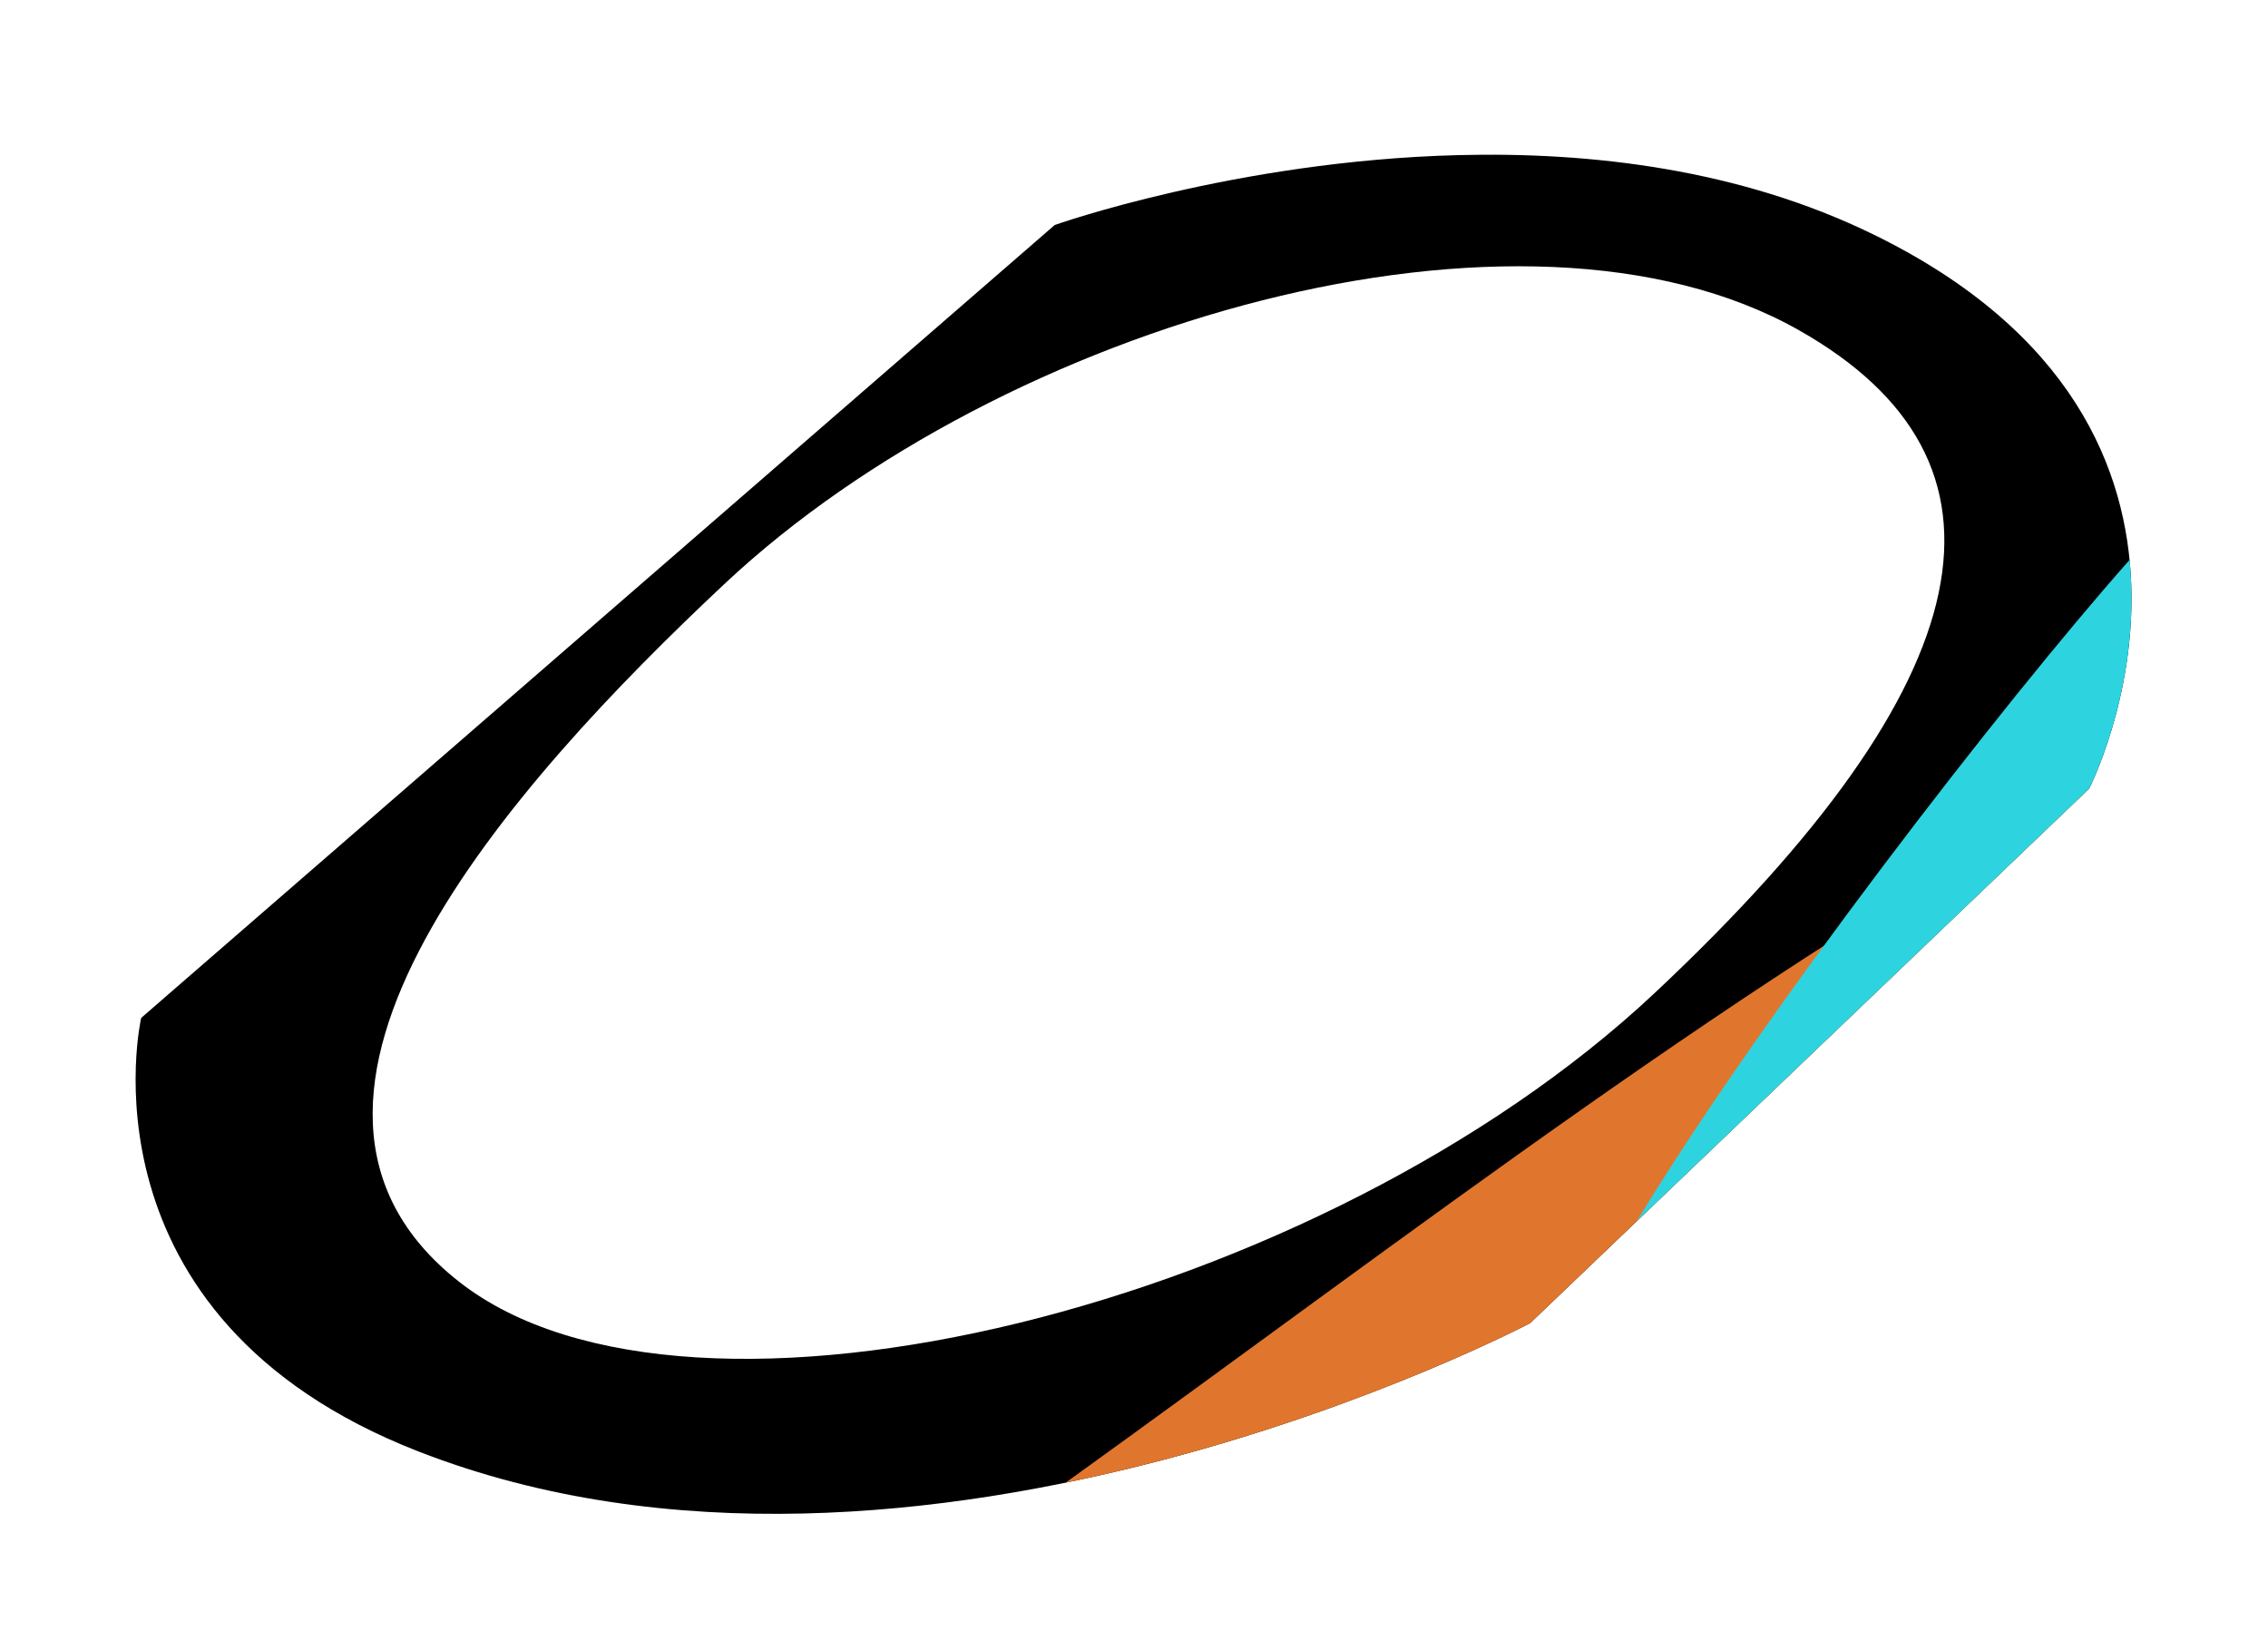
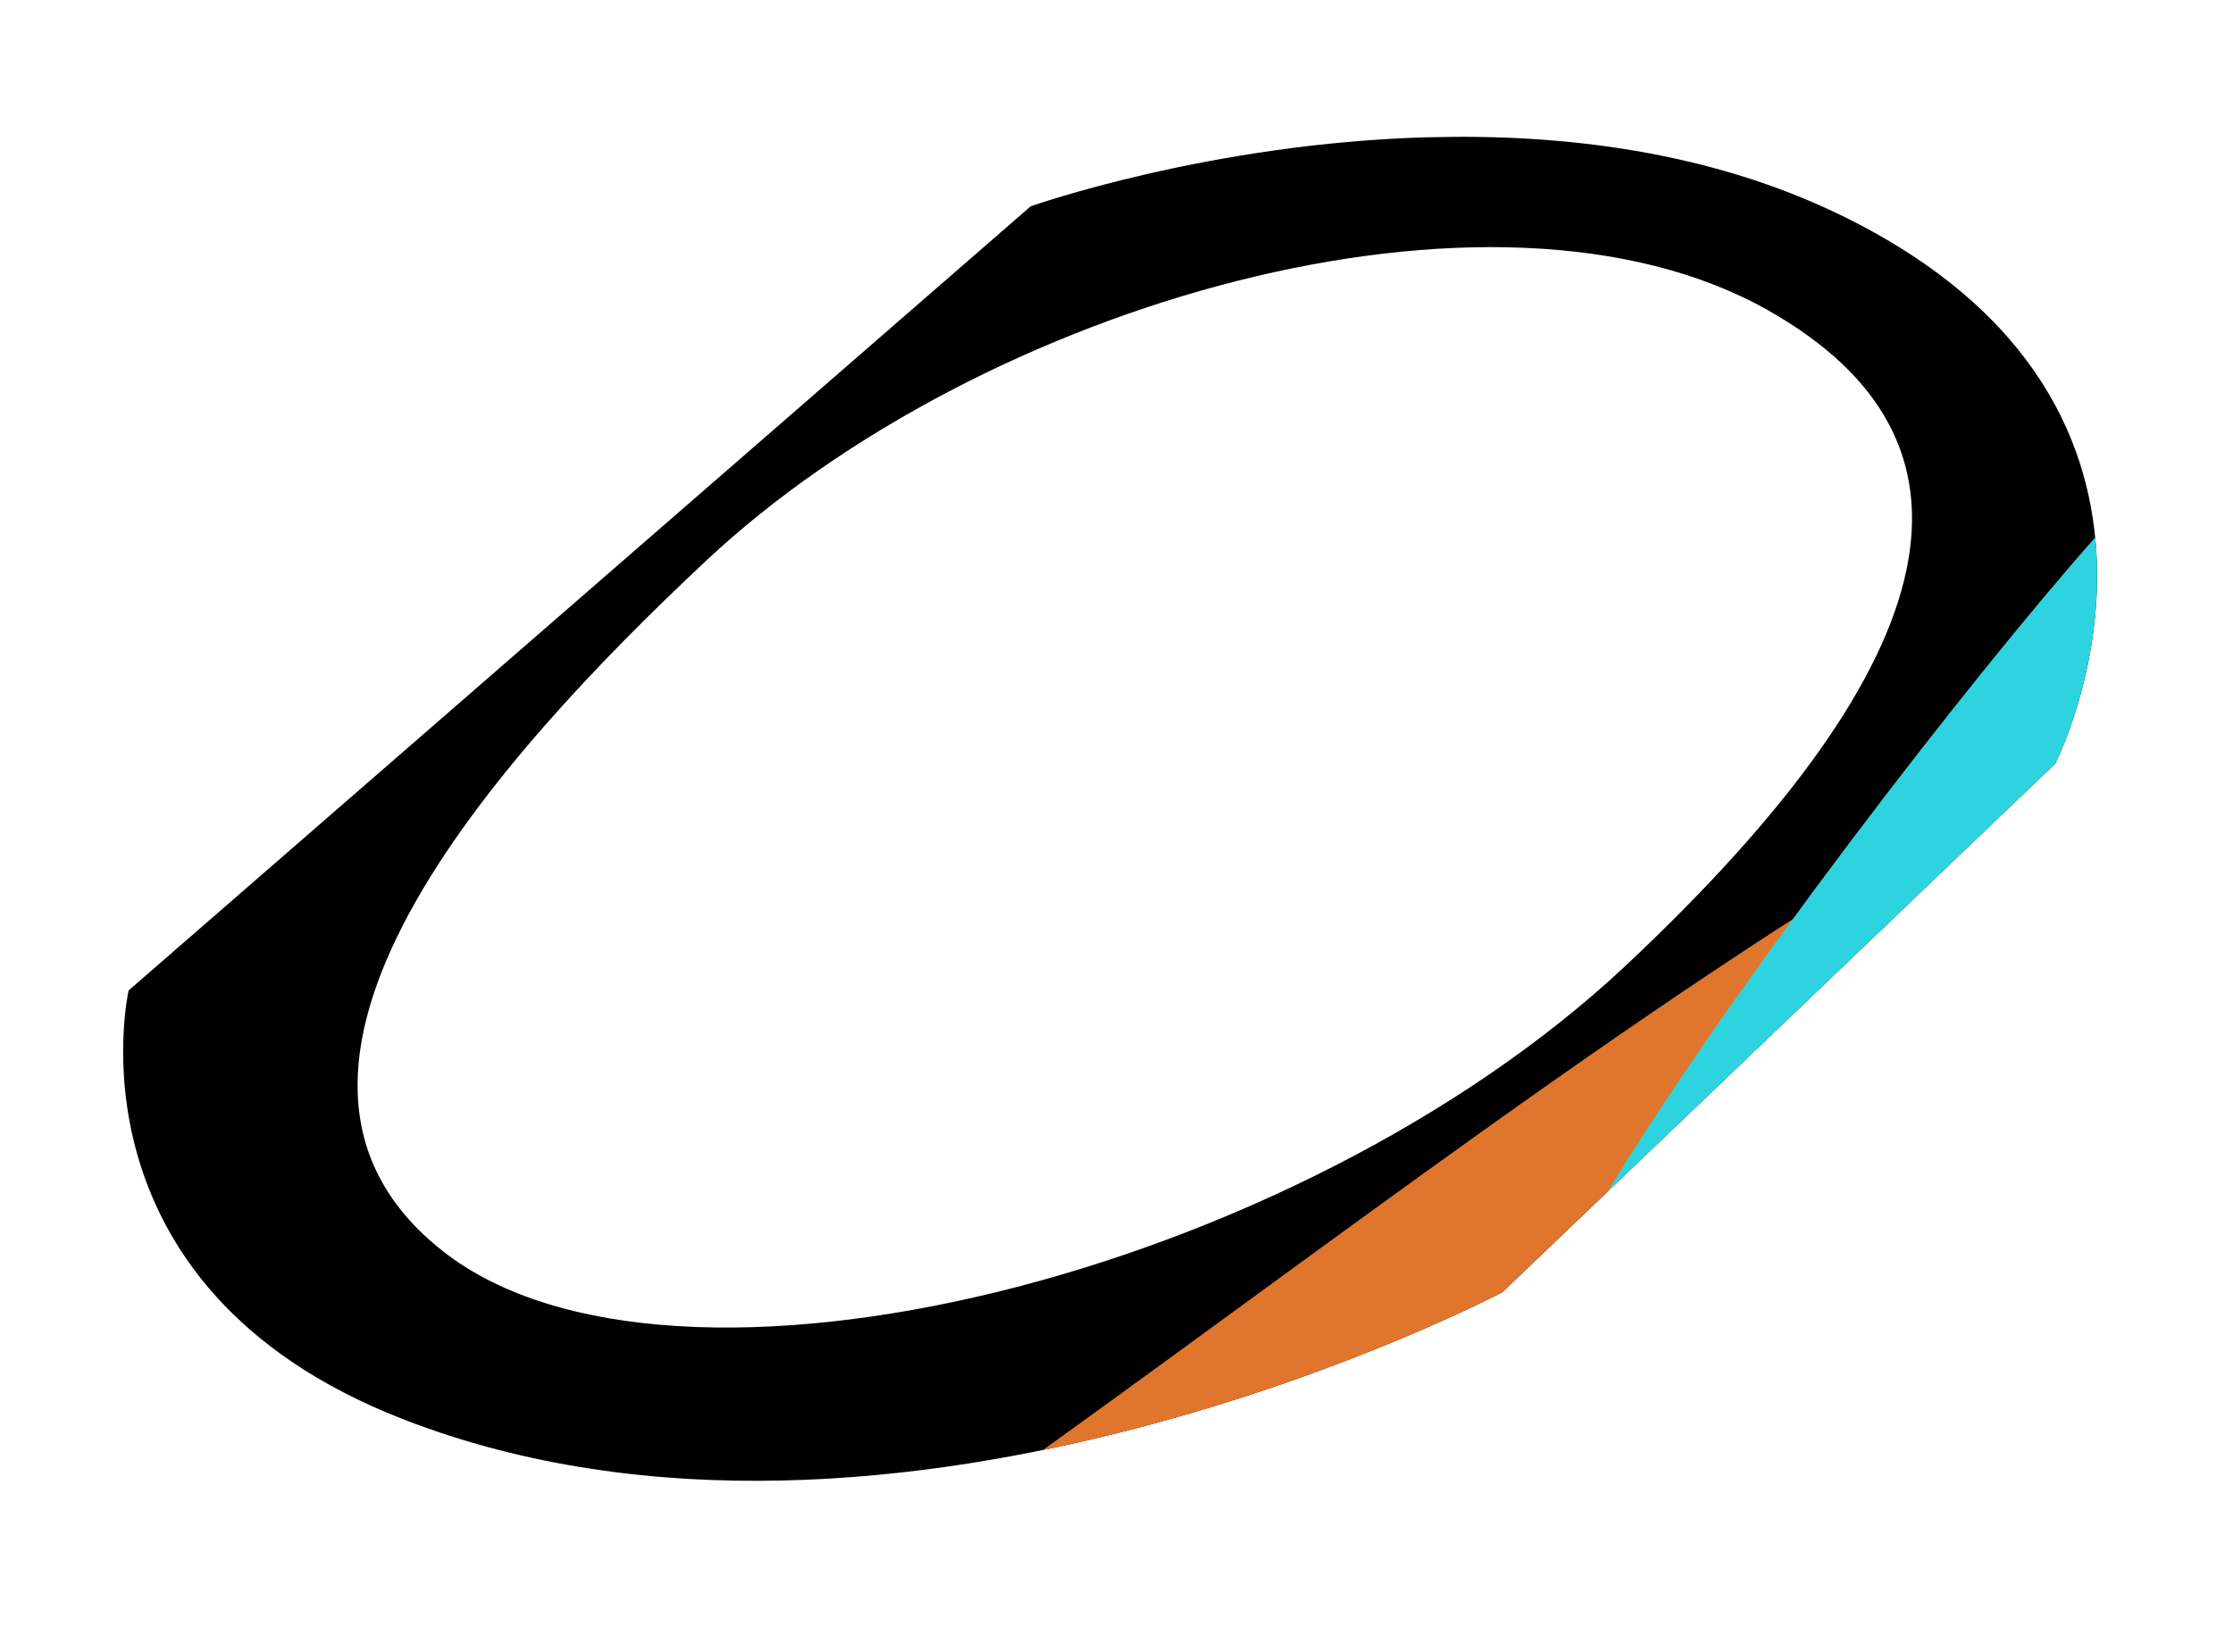
- <svg xmlns="http://www.w3.org/2000/svg" version="1.1" id="svg1" width="501.191" height="364.618" viewBox="0 0 501.191 364.618">
-   <defs id="defs1" />
-   <g id="g1" transform="translate(1.175637,1.175637)">
-     <path id="path1" style="display:inline;fill:#000000;fill-opacity:1;stroke-width:0.987" d="m 320.97,33.109 c -49.131,1.275 -89.071,15.442 -89.071,15.442 L 30.021,223.793 c 0,0 -15.195,66.007 61.241,95.806 C 201.679,362.645 336.973,291.242 336.973,291.242 L 460.489,173.127 c 0,0 40.752,-79.373 -47.798,-122.546 C 383.235,36.22 350.449,32.344 320.97,33.109 Z m 75.331,38.661 C 447.41,100.661 438.28,149.041 364.496,218.278 290.711,287.516 151.452,322.303 100.265,282.097 49.077,241.892 111.89,171.975 158.983,127.82 220.471,70.17 335.127,37.191 396.301,71.77 Z" />
-     <path style="display:inline;fill:#e0762d;fill-opacity:1;stroke-width:0.987" d="M 460.489,173.127 336.973,291.242 c 0,0 -44.189,23.321 -102.67,35.272 76.045,-54.692 152.588,-114.089 226.186,-153.387 z" id="path4" />
-     <path style="display:inline;fill:#2dd4e0;fill-opacity:1;stroke-width:0.987" d="m 469.431,122.565 c 2.752,27.787 -8.942,50.562 -8.942,50.562 l -99.923,95.553 c 27.51,-45.505 80.971,-114.638 108.865,-146.116 z" id="path3" />
-   </g>
+ <svg xmlns="http://www.w3.org/2000/svg" viewBox="0 0 100 74">
+   <path style="display:inline;fill:#000;fill-opacity:1;stroke-width:.99" d="M64.008 6.147c-9.847.256-17.852 3.095-17.852 3.095L5.761 44.365S2.714 57.594 18.034 63.566c22.131 8.628 49.247-5.683 49.247-5.683l24.756-23.674s8.167-15.909-9.579-24.561c-5.904-2.877-12.475-3.654-18.383-3.501m15.098 7.749c10.244 5.791 8.414 15.487-6.375 29.364s-42.7 20.848-52.959 12.79 2.33-22.071 11.77-30.921C43.932 13.575 66.912 6.965 79.173 13.896" />
+   <path style="display:inline;fill:#e0762d;fill-opacity:1;stroke-width:.99" d="M92.038 34.209 67.282 57.884s-8.857 4.674-20.578 7.07c15.242-10.962 30.583-22.867 45.334-30.743" />
+   <path style="display:inline;fill:#2dd4e0;fill-opacity:1;stroke-width:.99" d="M93.829 24.076c.551 5.569-1.792 10.133-1.792 10.133L72.01 53.361c5.514-9.12 16.229-22.977 21.819-29.286" />
</svg>
